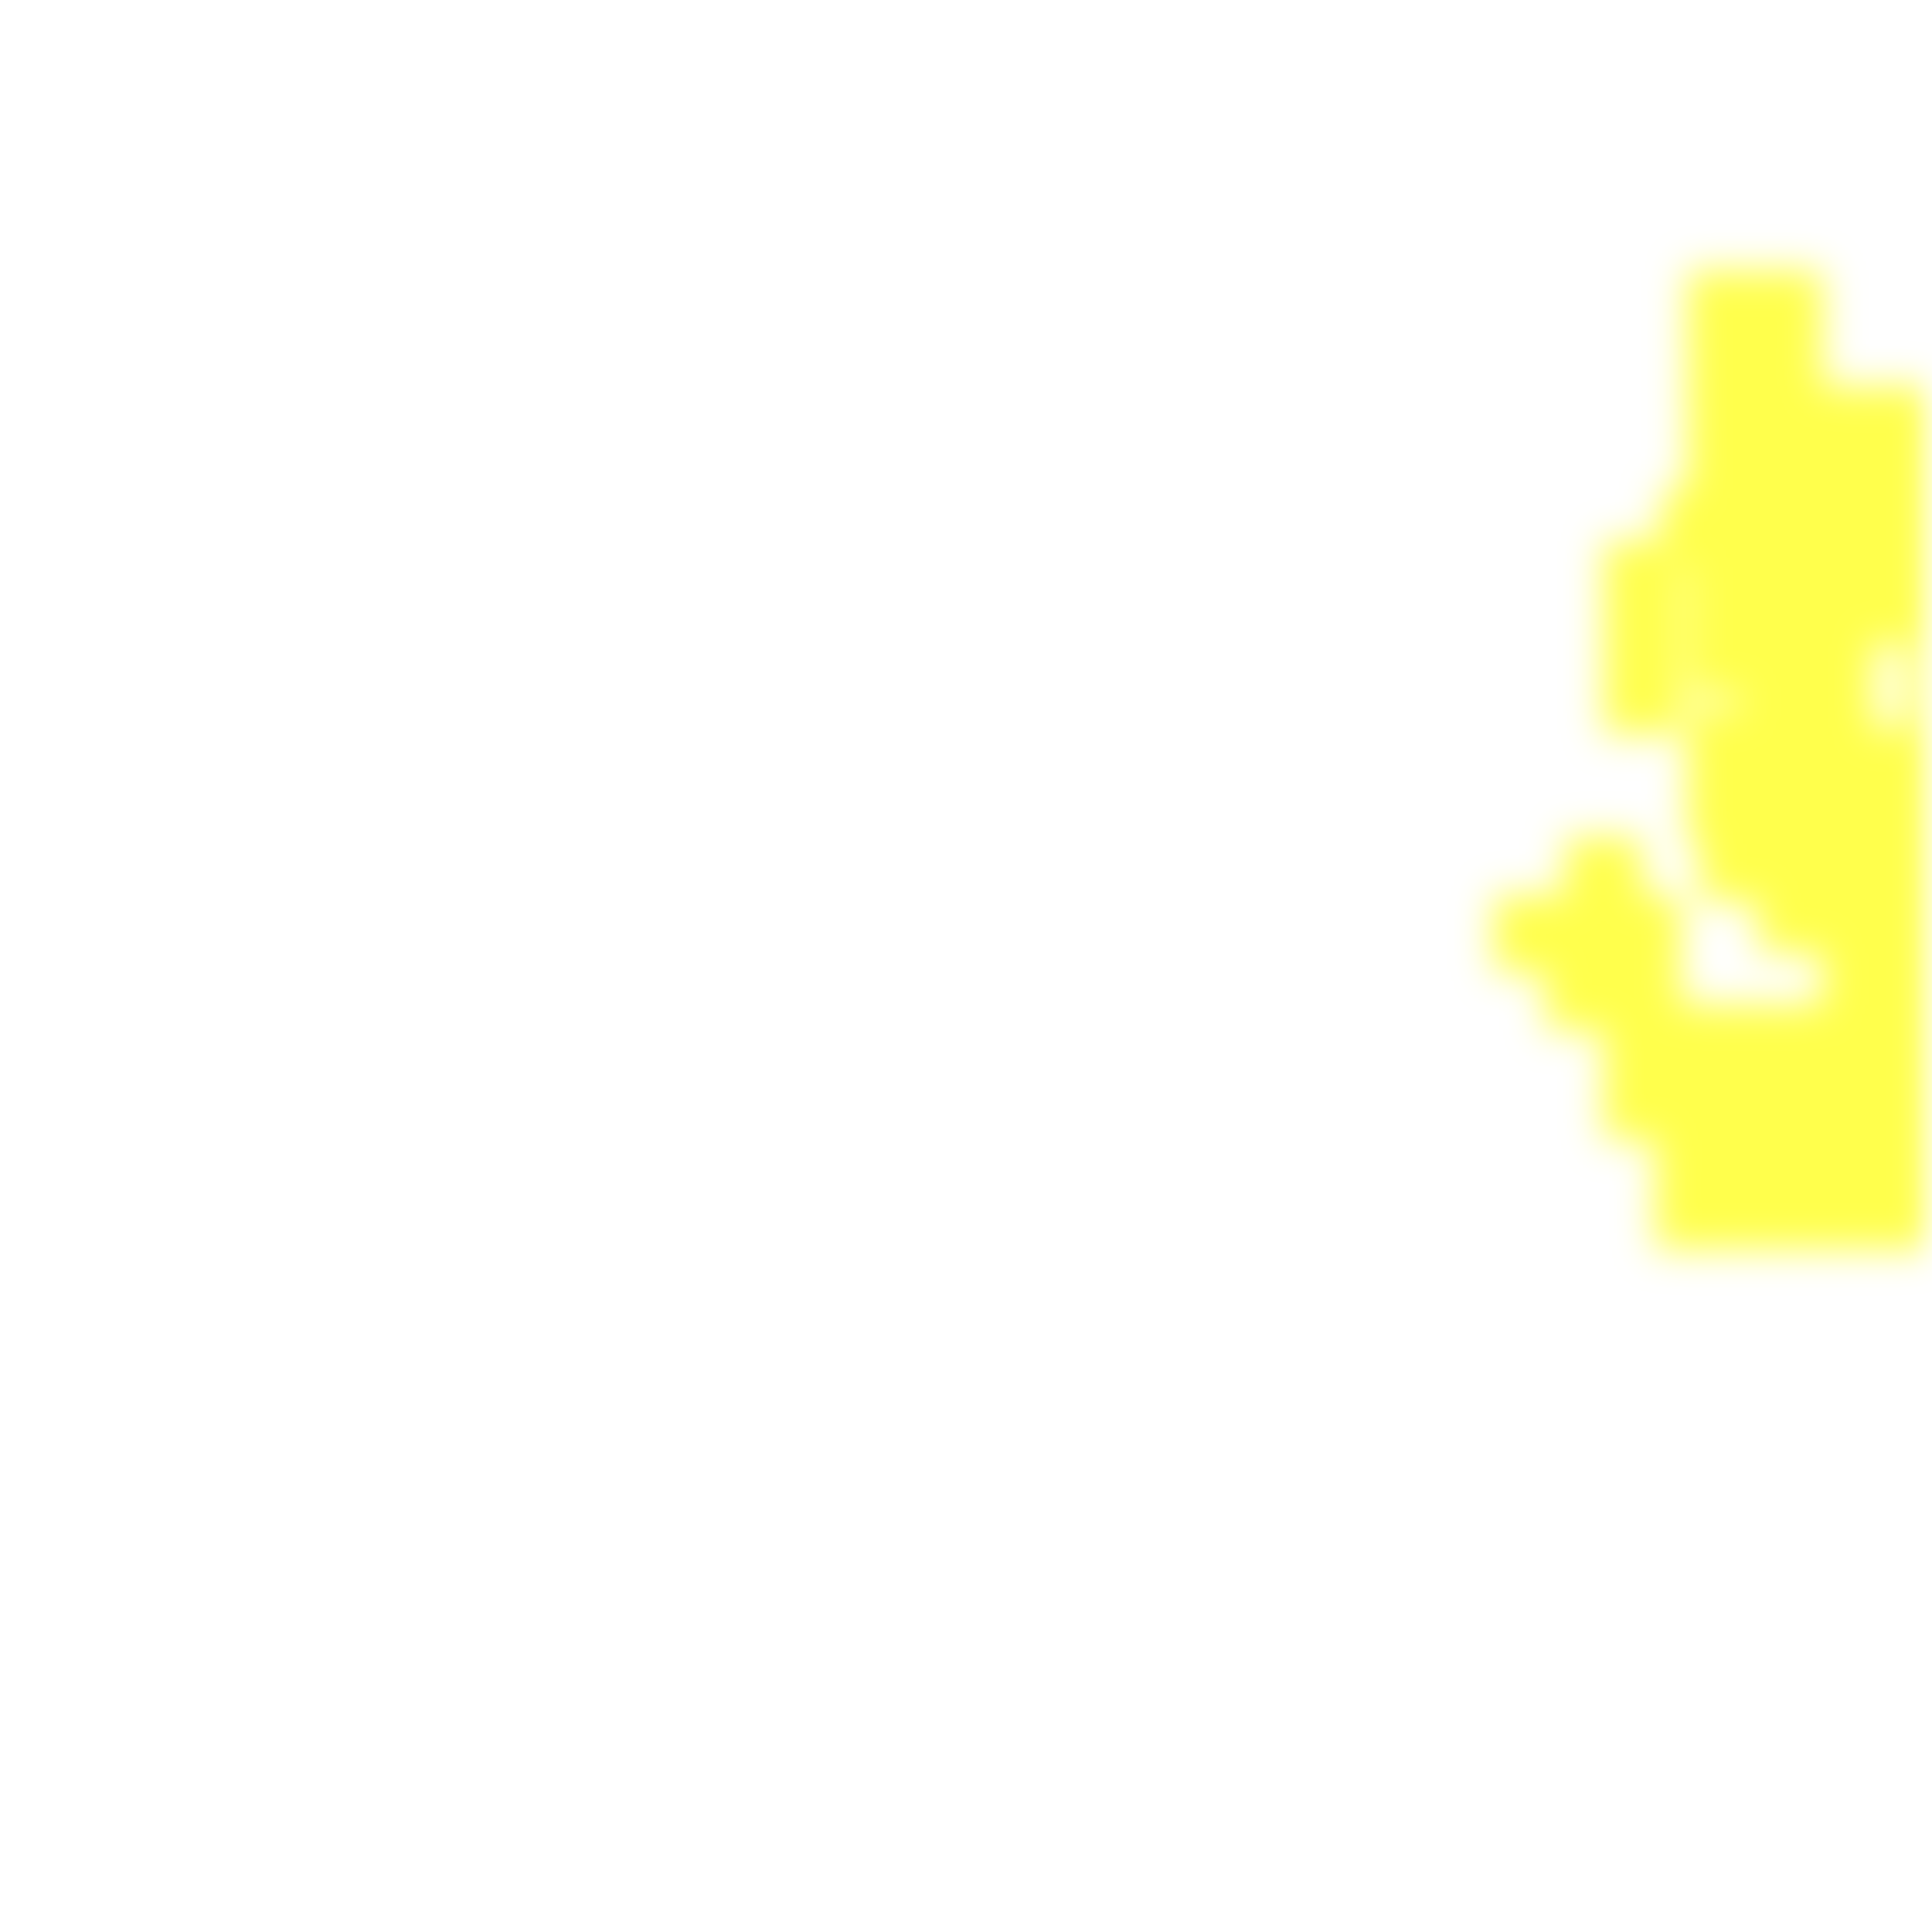
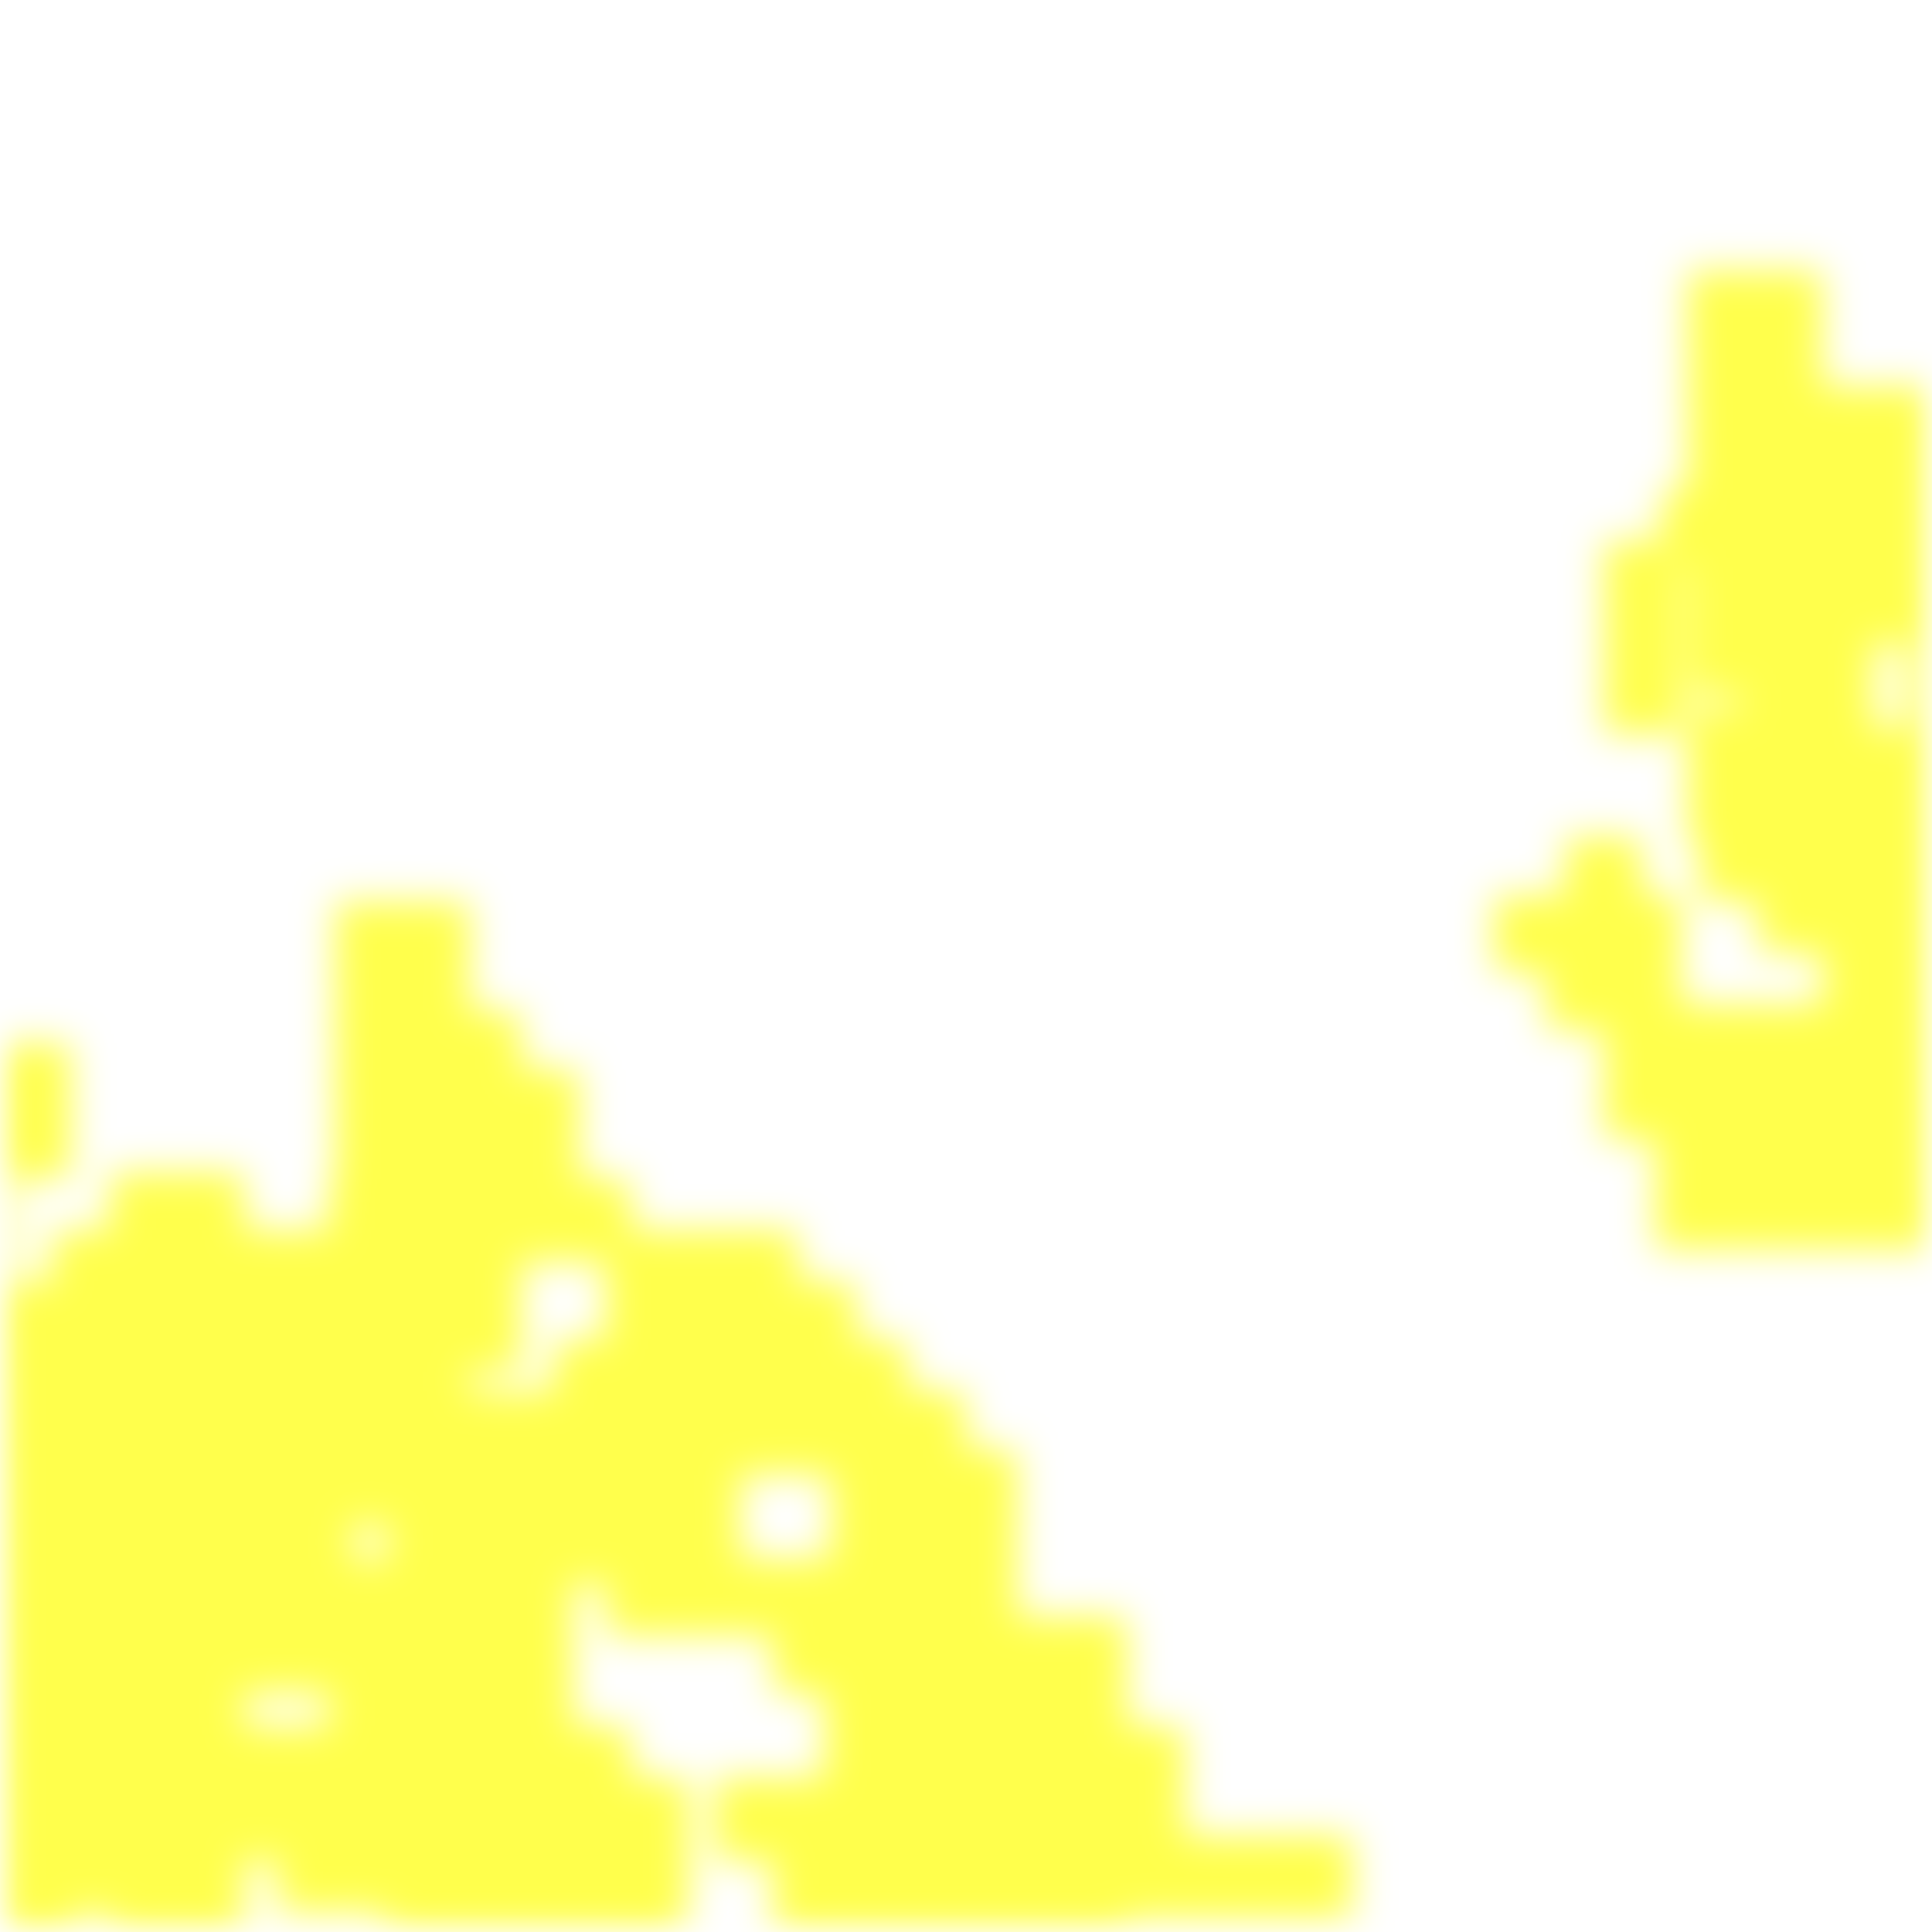
<svg xmlns="http://www.w3.org/2000/svg" width="300" height="300" viewBox="0 0 300 300" class="creatureMap" style="position:absolute;">
  <defs>
    <filter id="blur" x="-30%" y="-30%" width="160%" height="160%">
      <feGaussianBlur stdDeviation="3" />
    </filter>
    <pattern id="pattern-untameable" width="10" height="10" patternTransform="rotate(135)" patternUnits="userSpaceOnUse">
      <rect width="4" height="10" fill="black" />
    </pattern>
    <filter id="groupStroke">
      <feFlood result="outsideColor" flood-color="black" />
      <feMorphology in="SourceAlpha" operator="dilate" radius="2" />
      <feComposite result="strokeoutline1" in="outsideColor" operator="in" />
      <feComposite result="strokeoutline2" in="strokeoutline1" in2="SourceAlpha" operator="out" />
      <feGaussianBlur in="strokeoutline2" result="strokeblur" stdDeviation="1" />
    </filter>
    <style>
            .spawningMap-very-common { fill: #0F0; }
            .spawningMap-common { fill: #B2FF00; }
            .spawningMap-uncommon { fill: #FF0; }
            .spawningMap-very-uncommon { fill: #FC0; }
            .spawningMap-rare { fill: #F60; }
            .spawningMap-very-rare { fill: #F00; }
            .spawning-map-point { stroke:black; stroke-width:1; }
        </style>
  </defs>
  <g filter="url(#blur)" opacity="0.7">
    <g class="spawningMap-uncommon">
+       <rect x="129" y="208" width="12" height="12" />
+       <rect x="129" y="216" width="12" height="13" />
+       <rect x="103" y="233" width="12" height="13" />
+       <rect x="94" y="225" width="13" height="12" />
+       <rect x="94" y="233" width="13" height="13" />
+       <rect x="77" y="233" width="13" height="13" />
+       <rect x="137" y="225" width="13" height="12" />
+       <rect x="128" y="242" width="13" height="12" />
+       <rect x="146" y="242" width="12" height="12" />
+       <rect x="137" y="242" width="12" height="12" />
+       <rect x="120" y="242" width="12" height="12" />
+       <rect x="111" y="191" width="13" height="12" />
+       <rect x="137" y="216" width="13" height="13" />
+       <rect x="86" y="233" width="12" height="13" />
      <rect x="249" y="165" width="12" height="12" />
      <rect x="249" y="156" width="12" height="13" />
      <rect x="257" y="165" width="13" height="12" />
      <rect x="257" y="156" width="13" height="13" />
      <rect x="257" y="173" width="13" height="13" />
      <rect x="266" y="165" width="13" height="12" />
      <rect x="266" y="156" width="13" height="13" />
      <rect x="266" y="173" width="13" height="13" />
      <rect x="275" y="165" width="12" height="12" />
      <rect x="275" y="156" width="12" height="13" />
      <rect x="275" y="173" width="12" height="13" />
      <rect x="249" y="148" width="12" height="12" />
      <rect x="243" y="130" width="12" height="13" />
      <rect x="240" y="148" width="13" height="12" />
      <rect x="240" y="139" width="13" height="12" />
      <rect x="249" y="93" width="12" height="12" />
      <rect x="262" y="67" width="12" height="13" />
      <rect x="262" y="59" width="12" height="12" />
      <rect x="262" y="50" width="12" height="13" />
      <rect x="262" y="42" width="12" height="12" />
+       <rect x="120" y="251" width="12" height="12" />
      <rect x="270" y="50" width="13" height="13" />
      <rect x="270" y="42" width="13" height="12" />
      <rect x="270" y="84" width="13" height="13" />
      <rect x="270" y="76" width="13" height="12" />
      <rect x="270" y="102" width="13" height="12" />
      <rect x="270" y="93" width="13" height="12" />
      <rect x="262" y="96" width="12" height="12" />
      <rect x="262" y="87" width="12" height="13" />
      <rect x="279" y="94" width="12" height="13" />
      <rect x="279" y="86" width="12" height="12" />
      <rect x="262" y="110" width="12" height="13" />
      <rect x="262" y="119" width="12" height="12" />
      <rect x="270" y="119" width="13" height="12" />
      <rect x="273" y="127" width="12" height="13" />
+       <rect x="69" y="200" width="12" height="13" />
+       <rect x="69" y="192" width="12" height="12" />
+       <rect x="86" y="183" width="12" height="13" />
+       <rect x="69" y="183" width="12" height="13" />
+       <rect x="69" y="216" width="12" height="13" />
+       <rect x="103" y="216" width="12" height="13" />
+       <rect x="94" y="216" width="13" height="13" />
+       <rect x="94" y="208" width="13" height="12" />
+       <rect x="86" y="208" width="12" height="12" />
+       <rect x="111" y="216" width="13" height="13" />
+       <rect x="129" y="225" width="12" height="12" />
+       <rect x="111" y="208" width="13" height="12" />
+       <rect x="120" y="208" width="13" height="12" />
+       <rect x="111" y="199" width="13" height="13" />
+       <rect x="120" y="199" width="13" height="13" />
+       <rect x="129" y="233" width="12" height="13" />
+       <rect x="103" y="225" width="12" height="12" />
+       <rect x="69" y="225" width="12" height="12" />
+       <rect x="69" y="233" width="12" height="13" />
+       <rect x="137" y="251" width="12" height="12" />
+       <rect x="43" y="268" width="12" height="12" />
+       <rect x="34" y="268" width="13" height="12" />
+       <rect x="26" y="233" width="12" height="13" />
+       <rect x="34" y="251" width="13" height="12" />
+       <rect x="111" y="242" width="13" height="12" />
+       <rect x="69" y="166" width="12" height="12" />
+       <rect x="60" y="166" width="13" height="12" />
+       <rect x="52" y="166" width="12" height="12" />
+       <rect x="51" y="225" width="13" height="12" />
+       <rect x="43" y="225" width="12" height="12" />
+       <rect x="34" y="225" width="13" height="12" />
+       <rect x="26" y="225" width="12" height="12" />
+       <rect x="51" y="216" width="13" height="13" />
+       <rect x="43" y="216" width="12" height="13" />
+       <rect x="34" y="216" width="13" height="13" />
+       <rect x="26" y="216" width="12" height="13" />
+       <rect x="128" y="251" width="13" height="12" />
+       <rect x="137" y="259" width="12" height="13" />
+       <rect x="128" y="259" width="13" height="13" />
+       <rect x="137" y="268" width="12" height="12" />
+       <rect x="128" y="268" width="13" height="12" />
+       <rect x="60" y="216" width="13" height="13" />
+       <rect x="43" y="208" width="12" height="12" />
+       <rect x="60" y="242" width="12" height="12" />
+       <rect x="60" y="251" width="12" height="12" />
+       <rect x="60" y="225" width="12" height="12" />
+       <rect x="60" y="233" width="12" height="13" />
+       <rect x="51" y="242" width="13" height="12" />
+       <rect x="51" y="251" width="13" height="12" />
+       <rect x="43" y="251" width="12" height="12" />
+       <rect x="43" y="233" width="12" height="13" />
+       <rect x="34" y="233" width="13" height="13" />
+       <rect x="43" y="242" width="12" height="12" />
+       <rect x="69" y="242" width="12" height="12" />
+       <rect x="69" y="251" width="12" height="12" />
+       <rect x="77" y="242" width="12" height="12" />
+       <rect x="77" y="251" width="12" height="12" />
+       <rect x="85" y="268" width="13" height="12" />
+       <rect x="34" y="208" width="13" height="12" />
+       <rect x="26" y="208" width="12" height="12" />
+       <rect x="77" y="259" width="12" height="13" />
+       <rect x="77" y="268" width="12" height="12" />
+       <rect x="43" y="199" width="12" height="13" />
+       <rect x="68" y="259" width="13" height="13" />
+       <rect x="68" y="268" width="13" height="12" />
+       <rect x="34" y="199" width="13" height="13" />
+       <rect x="26" y="199" width="12" height="13" />
+       <rect x="94" y="276" width="13" height="13" />
+       <rect x="85" y="276" width="13" height="13" />
+       <rect x="26" y="242" width="12" height="12" />
+       <rect x="26" y="251" width="12" height="12" />
+       <rect x="77" y="276" width="12" height="13" />
+       <rect x="68" y="276" width="13" height="13" />
+       <rect x="60" y="276" width="12" height="13" />
+       <rect x="51" y="276" width="13" height="13" />
+       <rect x="77" y="183" width="13" height="13" />
+       <rect x="26" y="259" width="12" height="13" />
+       <rect x="77" y="175" width="13" height="12" />
+       <rect x="77" y="216" width="13" height="13" />
+       <rect x="103" y="191" width="12" height="12" />
+       <rect x="86" y="216" width="12" height="13" />
+       <rect x="86" y="225" width="12" height="12" />
+       <rect x="77" y="225" width="13" height="12" />
+       <rect x="60" y="157" width="13" height="13" />
+       <rect x="26" y="268" width="12" height="12" />
+       <rect x="26" y="276" width="12" height="13" />
+       <rect x="17" y="242" width="12" height="12" />
+       <rect x="69" y="157" width="12" height="13" />
+       <rect x="17" y="251" width="12" height="12" />
+       <rect x="17" y="259" width="12" height="13" />
+       <rect x="17" y="268" width="12" height="12" />
+       <rect x="52" y="140" width="12" height="13" />
+       <rect x="52" y="149" width="12" height="12" />
+       <rect x="17" y="276" width="12" height="13" />
+       <rect x="8" y="242" width="13" height="12" />
+       <rect x="8" y="251" width="13" height="12" />
+       <rect x="8" y="259" width="13" height="13" />
+       <rect x="8" y="268" width="13" height="12" />
+       <rect x="0" y="242" width="12" height="12" />
+       <rect x="0" y="251" width="12" height="12" />
+       <rect x="0" y="259" width="12" height="13" />
+       <rect x="0" y="268" width="12" height="12" />
+       <rect x="0" y="242" width="4" height="12" />
+       <rect x="0" y="251" width="4" height="12" />
+       <rect x="0" y="259" width="4" height="13" />
+       <rect x="0" y="268" width="4" height="12" />
+       <rect x="0" y="276" width="4" height="13" />
+       <rect x="0" y="199" width="4" height="13" />
+       <rect x="0" y="208" width="4" height="12" />
+       <rect x="0" y="216" width="4" height="13" />
+       <rect x="0" y="225" width="4" height="12" />
+       <rect x="0" y="233" width="4" height="13" />
+       <rect x="0" y="199" width="12" height="13" />
+       <rect x="0" y="208" width="12" height="12" />
+       <rect x="0" y="216" width="12" height="13" />
+       <rect x="0" y="225" width="12" height="12" />
+       <rect x="0" y="233" width="12" height="13" />
+       <rect x="8" y="199" width="13" height="13" />
+       <rect x="8" y="208" width="13" height="12" />
+       <rect x="8" y="216" width="13" height="13" />
+       <rect x="8" y="225" width="13" height="12" />
+       <rect x="8" y="233" width="13" height="13" />
+       <rect x="51" y="208" width="13" height="12" />
+       <rect x="51" y="199" width="13" height="13" />
+       <rect x="51" y="191" width="13" height="12" />
+       <rect x="43" y="191" width="12" height="12" />
+       <rect x="146" y="251" width="12" height="12" />
+       <rect x="146" y="259" width="12" height="13" />
+       <rect x="146" y="268" width="12" height="12" />
+       <rect x="146" y="276" width="12" height="13" />
+       <rect x="137" y="285" width="13" height="12" />
+       <rect x="137" y="294" width="12" height="6" />
+       <rect x="128" y="285" width="13" height="12" />
+       <rect x="128" y="294" width="13" height="6" />
+       <rect x="120" y="285" width="12" height="12" />
+       <rect x="120" y="294" width="12" height="6" />
+       <rect x="94" y="285" width="13" height="12" />
+       <rect x="94" y="294" width="12" height="6" />
+       <rect x="86" y="285" width="12" height="12" />
+       <rect x="85" y="294" width="13" height="6" />
+       <rect x="77" y="285" width="12" height="12" />
+       <rect x="77" y="294" width="12" height="6" />
+       <rect x="8" y="191" width="13" height="12" />
+       <rect x="0" y="185" width="2" height="13" />
+       <rect x="68" y="285" width="13" height="12" />
+       <rect x="68" y="294" width="13" height="6" />
+       <rect x="60" y="285" width="12" height="12" />
+       <rect x="60" y="294" width="12" height="6" />
+       <rect x="8" y="276" width="13" height="13" />
+       <rect x="0" y="276" width="12" height="13" />
+       <rect x="8" y="285" width="13" height="12" />
+       <rect x="0" y="285" width="12" height="12" />
+       <rect x="0" y="293" width="12" height="7" />
+       <rect x="0" y="293" width="3" height="7" />
+       <rect x="17" y="191" width="12" height="12" />
+       <rect x="0" y="177" width="2" height="12" />
+       <rect x="25" y="182" width="13" height="13" />
+       <rect x="17" y="182" width="12" height="13" />
+       <rect x="51" y="285" width="13" height="12" />
+       <rect x="43" y="285" width="12" height="12" />
+       <rect x="146" y="285" width="12" height="12" />
+       <rect x="146" y="294" width="12" height="6" />
+       <rect x="154" y="285" width="13" height="12" />
+       <rect x="154" y="294" width="13" height="6" />
+       <rect x="163" y="285" width="12" height="12" />
+       <rect x="163" y="294" width="12" height="6" />
+       <rect x="163" y="251" width="12" height="12" />
+       <rect x="163" y="259" width="12" height="13" />
+       <rect x="163" y="268" width="12" height="12" />
+       <rect x="163" y="276" width="12" height="13" />
+       <rect x="154" y="251" width="13" height="12" />
+       <rect x="154" y="259" width="13" height="13" />
+       <rect x="154" y="268" width="13" height="12" />
+       <rect x="154" y="276" width="13" height="13" />
+       <rect x="0" y="168" width="2" height="13" />
+       <rect x="188" y="285" width="13" height="13" />
      <rect x="249" y="84" width="12" height="13" />
      <rect x="257" y="182" width="13" height="12" />
      <rect x="266" y="182" width="13" height="12" />
      <rect x="275" y="182" width="12" height="12" />
      <rect x="283" y="156" width="13" height="13" />
      <rect x="292" y="156" width="8" height="13" />
      <rect x="283" y="148" width="13" height="12" />
      <rect x="292" y="148" width="8" height="12" />
      <rect x="283" y="139" width="13" height="12" />
      <rect x="292" y="139" width="8" height="12" />
      <rect x="283" y="130" width="13" height="13" />
      <rect x="292" y="130" width="8" height="13" />
      <rect x="283" y="122" width="13" height="12" />
      <rect x="292" y="122" width="8" height="12" />
      <rect x="283" y="182" width="13" height="12" />
      <rect x="292" y="182" width="8" height="12" />
      <rect x="283" y="173" width="13" height="13" />
      <rect x="292" y="173" width="8" height="13" />
      <rect x="283" y="165" width="13" height="12" />
      <rect x="292" y="165" width="8" height="12" />
      <rect x="296" y="77" width="4" height="12" />
      <rect x="296" y="68" width="4" height="13" />
      <rect x="249" y="139" width="12" height="12" />
      <rect x="232" y="139" width="12" height="12" />
      <rect x="249" y="102" width="12" height="12" />
      <rect x="270" y="67" width="13" height="13" />
      <rect x="270" y="59" width="13" height="12" />
      <rect x="270" y="110" width="13" height="13" />
      <rect x="264" y="127" width="13" height="13" />
      <rect x="273" y="136" width="12" height="12" />
      <rect x="258" y="76" width="12" height="12" />
      <rect x="288" y="113" width="12" height="13" />
      <rect x="296" y="113" width="4" height="13" />
      <rect x="279" y="113" width="12" height="13" />
      <rect x="296" y="105" width="4" height="12" />
      <rect x="279" y="105" width="12" height="12" />
      <rect x="296" y="96" width="4" height="12" />
      <rect x="288" y="87" width="12" height="13" />
      <rect x="296" y="87" width="4" height="13" />
      <rect x="279" y="77" width="12" height="12" />
      <rect x="288" y="77" width="12" height="12" />
      <rect x="279" y="68" width="12" height="13" />
      <rect x="288" y="68" width="12" height="13" />
      <rect x="279" y="60" width="12" height="12" />
      <rect x="288" y="60" width="12" height="12" />
      <rect x="296" y="60" width="4" height="12" />
+       <rect x="60" y="259" width="12" height="13" />
+       <rect x="60" y="268" width="12" height="12" />
+       <rect x="43" y="276" width="12" height="13" />
+       <rect x="34" y="276" width="13" height="13" />
+       <rect x="60" y="140" width="13" height="13" />
+       <rect x="60" y="149" width="13" height="12" />
+       <rect x="52" y="157" width="12" height="13" />
+       <rect x="69" y="175" width="12" height="12" />
+       <rect x="60" y="175" width="13" height="12" />
+       <rect x="52" y="175" width="12" height="12" />
+       <rect x="103" y="208" width="12" height="12" />
+       <rect x="34" y="191" width="13" height="12" />
+       <rect x="26" y="191" width="12" height="12" />
+       <rect x="103" y="199" width="12" height="13" />
+       <rect x="17" y="199" width="12" height="13" />
+       <rect x="94" y="199" width="13" height="13" />
+       <rect x="17" y="208" width="12" height="12" />
+       <rect x="17" y="216" width="12" height="13" />
+       <rect x="17" y="225" width="12" height="12" />
+       <rect x="17" y="233" width="12" height="13" />
+       <rect x="60" y="200" width="12" height="12" />
+       <rect x="60" y="191" width="12" height="13" />
+       <rect x="60" y="183" width="12" height="12" />
+       <rect x="51" y="183" width="13" height="12" />
+       <rect x="120" y="216" width="13" height="13" />
+       <rect x="26" y="285" width="12" height="12" />
+       <rect x="26" y="294" width="12" height="6" />
+       <rect x="17" y="285" width="13" height="12" />
+       <rect x="17" y="294" width="12" height="6" />
+       <rect x="94" y="191" width="13" height="12" />
+       <rect x="171" y="268" width="13" height="13" />
+       <rect x="171" y="277" width="13" height="12" />
+       <rect x="171" y="285" width="13" height="13" />
+       <rect x="180" y="285" width="12" height="13" />
+       <rect x="197" y="285" width="13" height="13" />
+       <rect x="0" y="171" width="11" height="12" />
+       <rect x="0" y="162" width="11" height="13" />
+       <rect x="146" y="225" width="12" height="12" />
+       <rect x="146" y="233" width="12" height="13" />
+       <rect x="77" y="166" width="13" height="12" />
+       <rect x="51" y="259" width="13" height="13" />
+       <rect x="51" y="268" width="13" height="12" />
+       <rect x="60" y="208" width="13" height="12" />
+       <rect x="34" y="242" width="13" height="12" />
+       <rect x="103" y="242" width="12" height="12" />
+       <rect x="94" y="242" width="12" height="12" />
+       <rect x="137" y="234" width="12" height="12" />
+       <rect x="137" y="276" width="12" height="13" />
+       <rect x="128" y="276" width="13" height="13" />
+       <rect x="120" y="276" width="12" height="13" />
+       <rect x="111" y="276" width="13" height="13" />
    </g>
  </g>
</svg>
